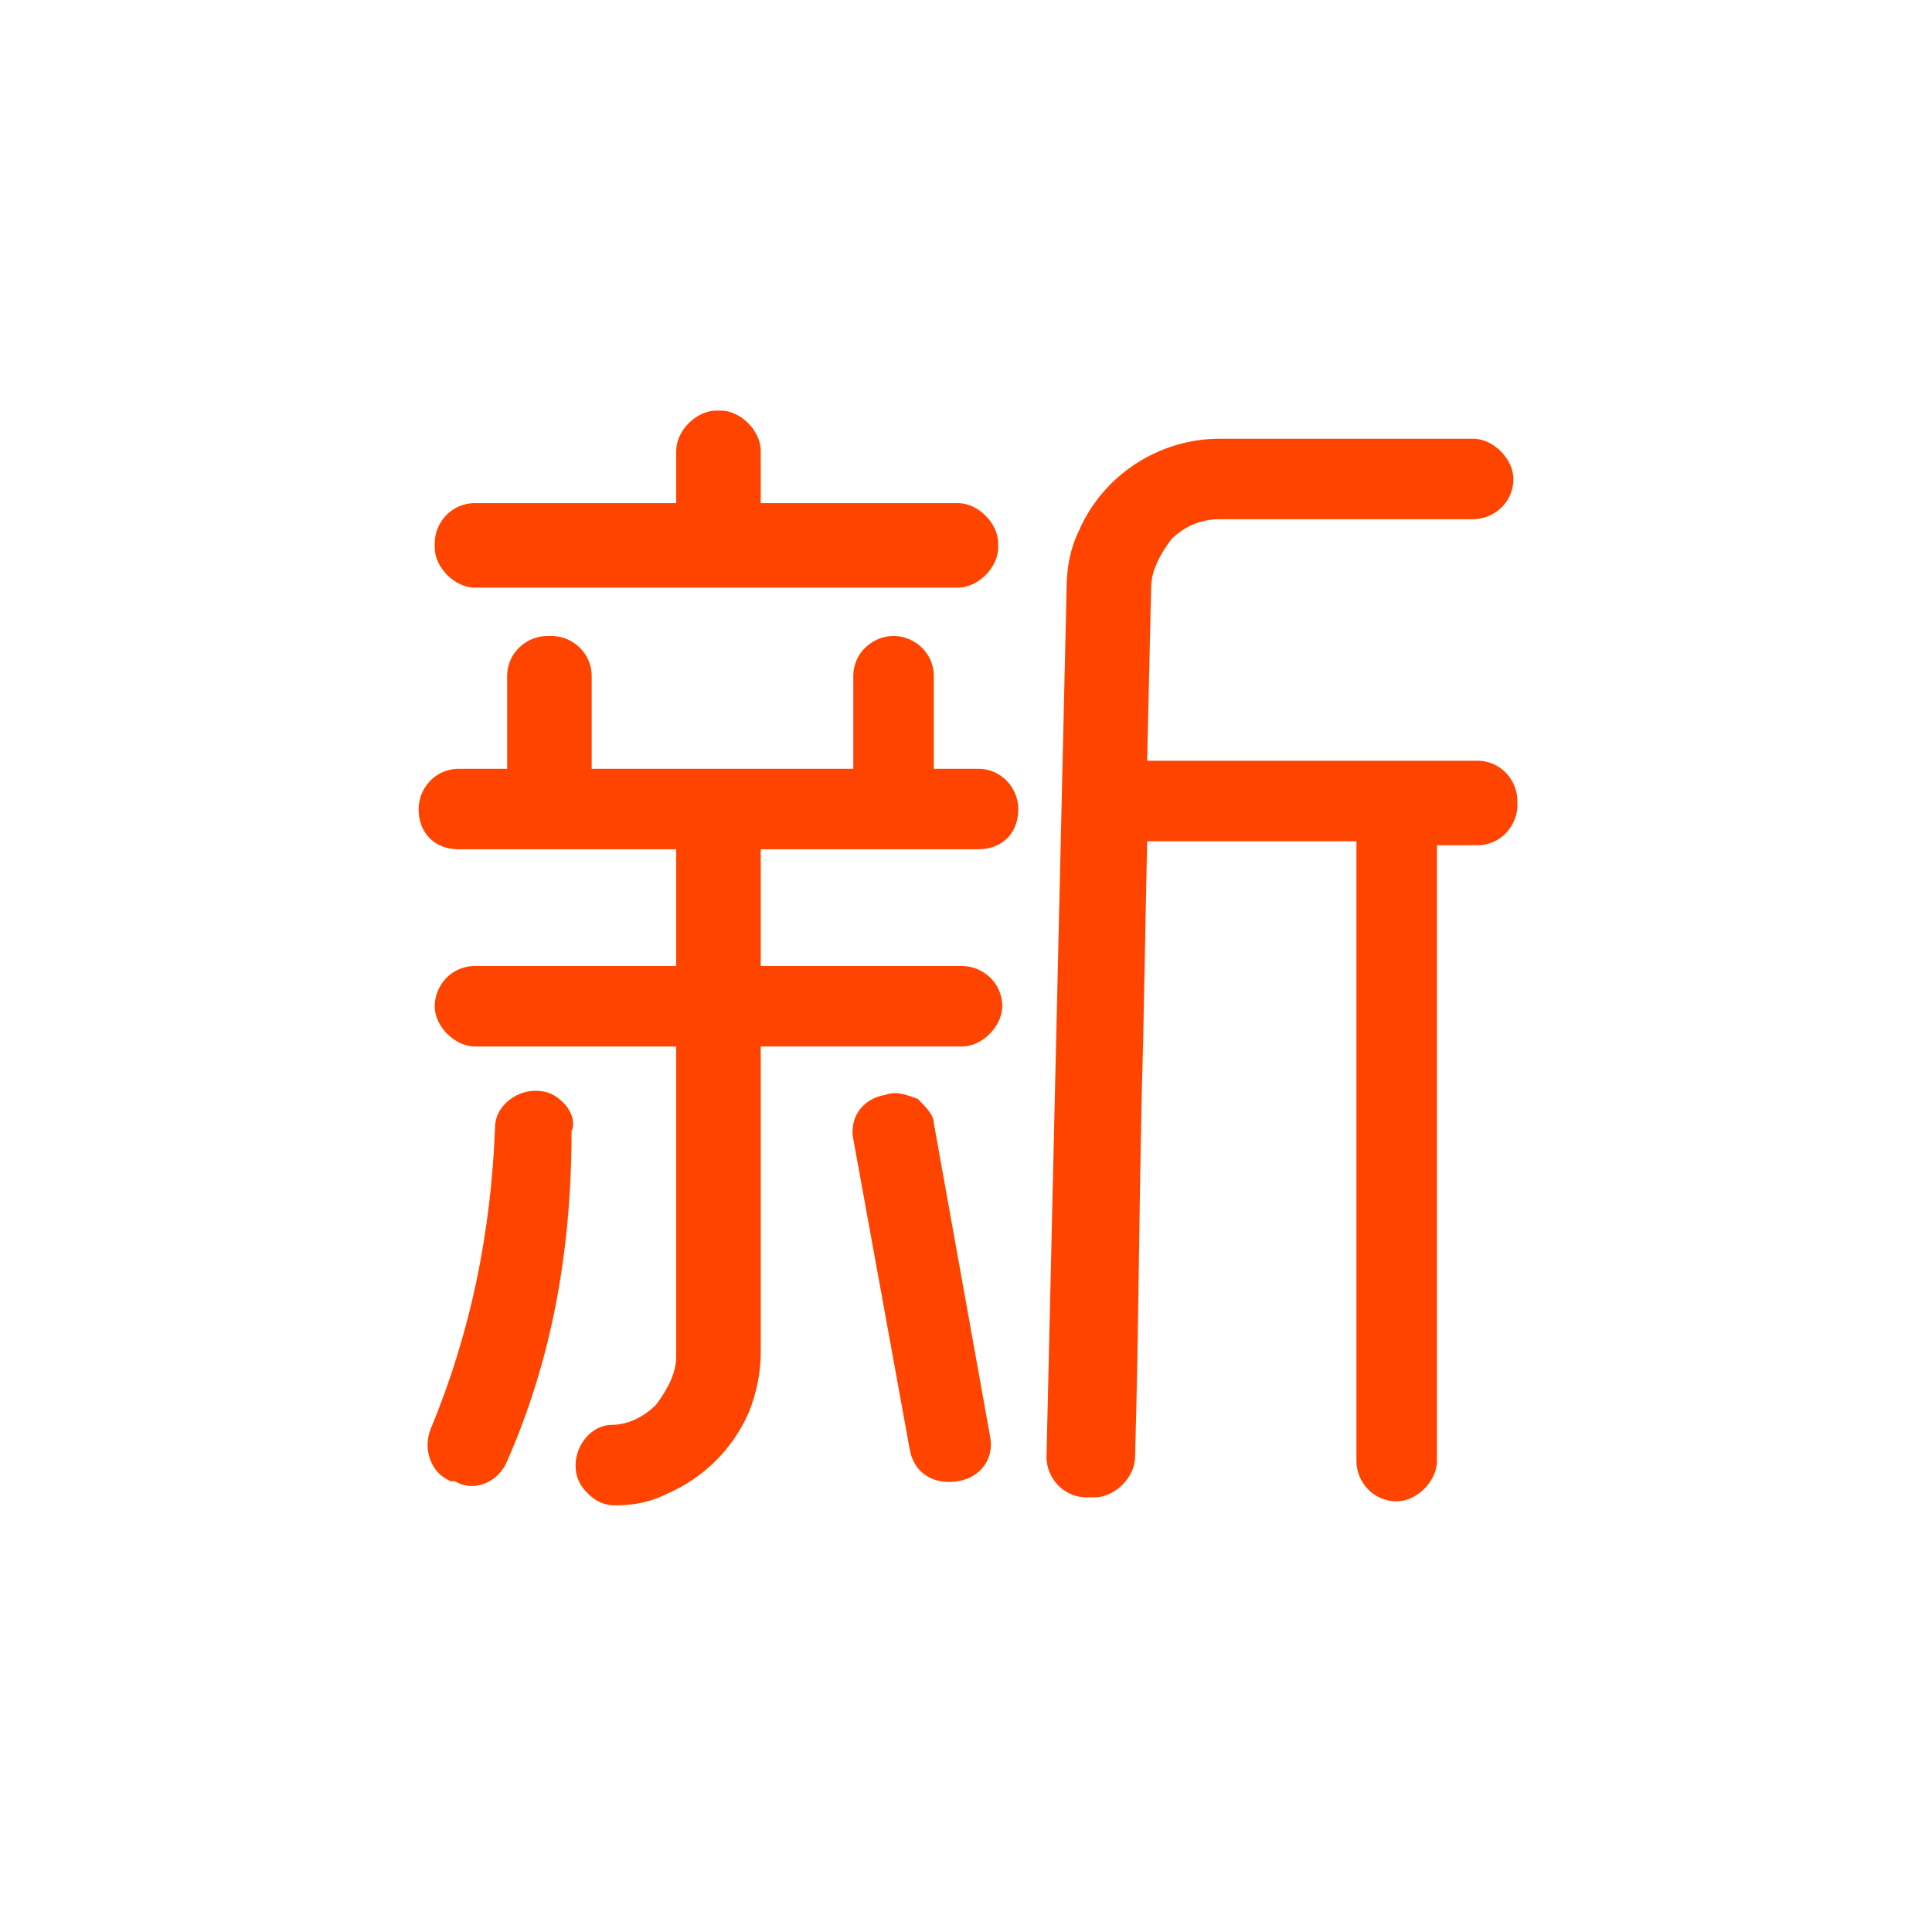
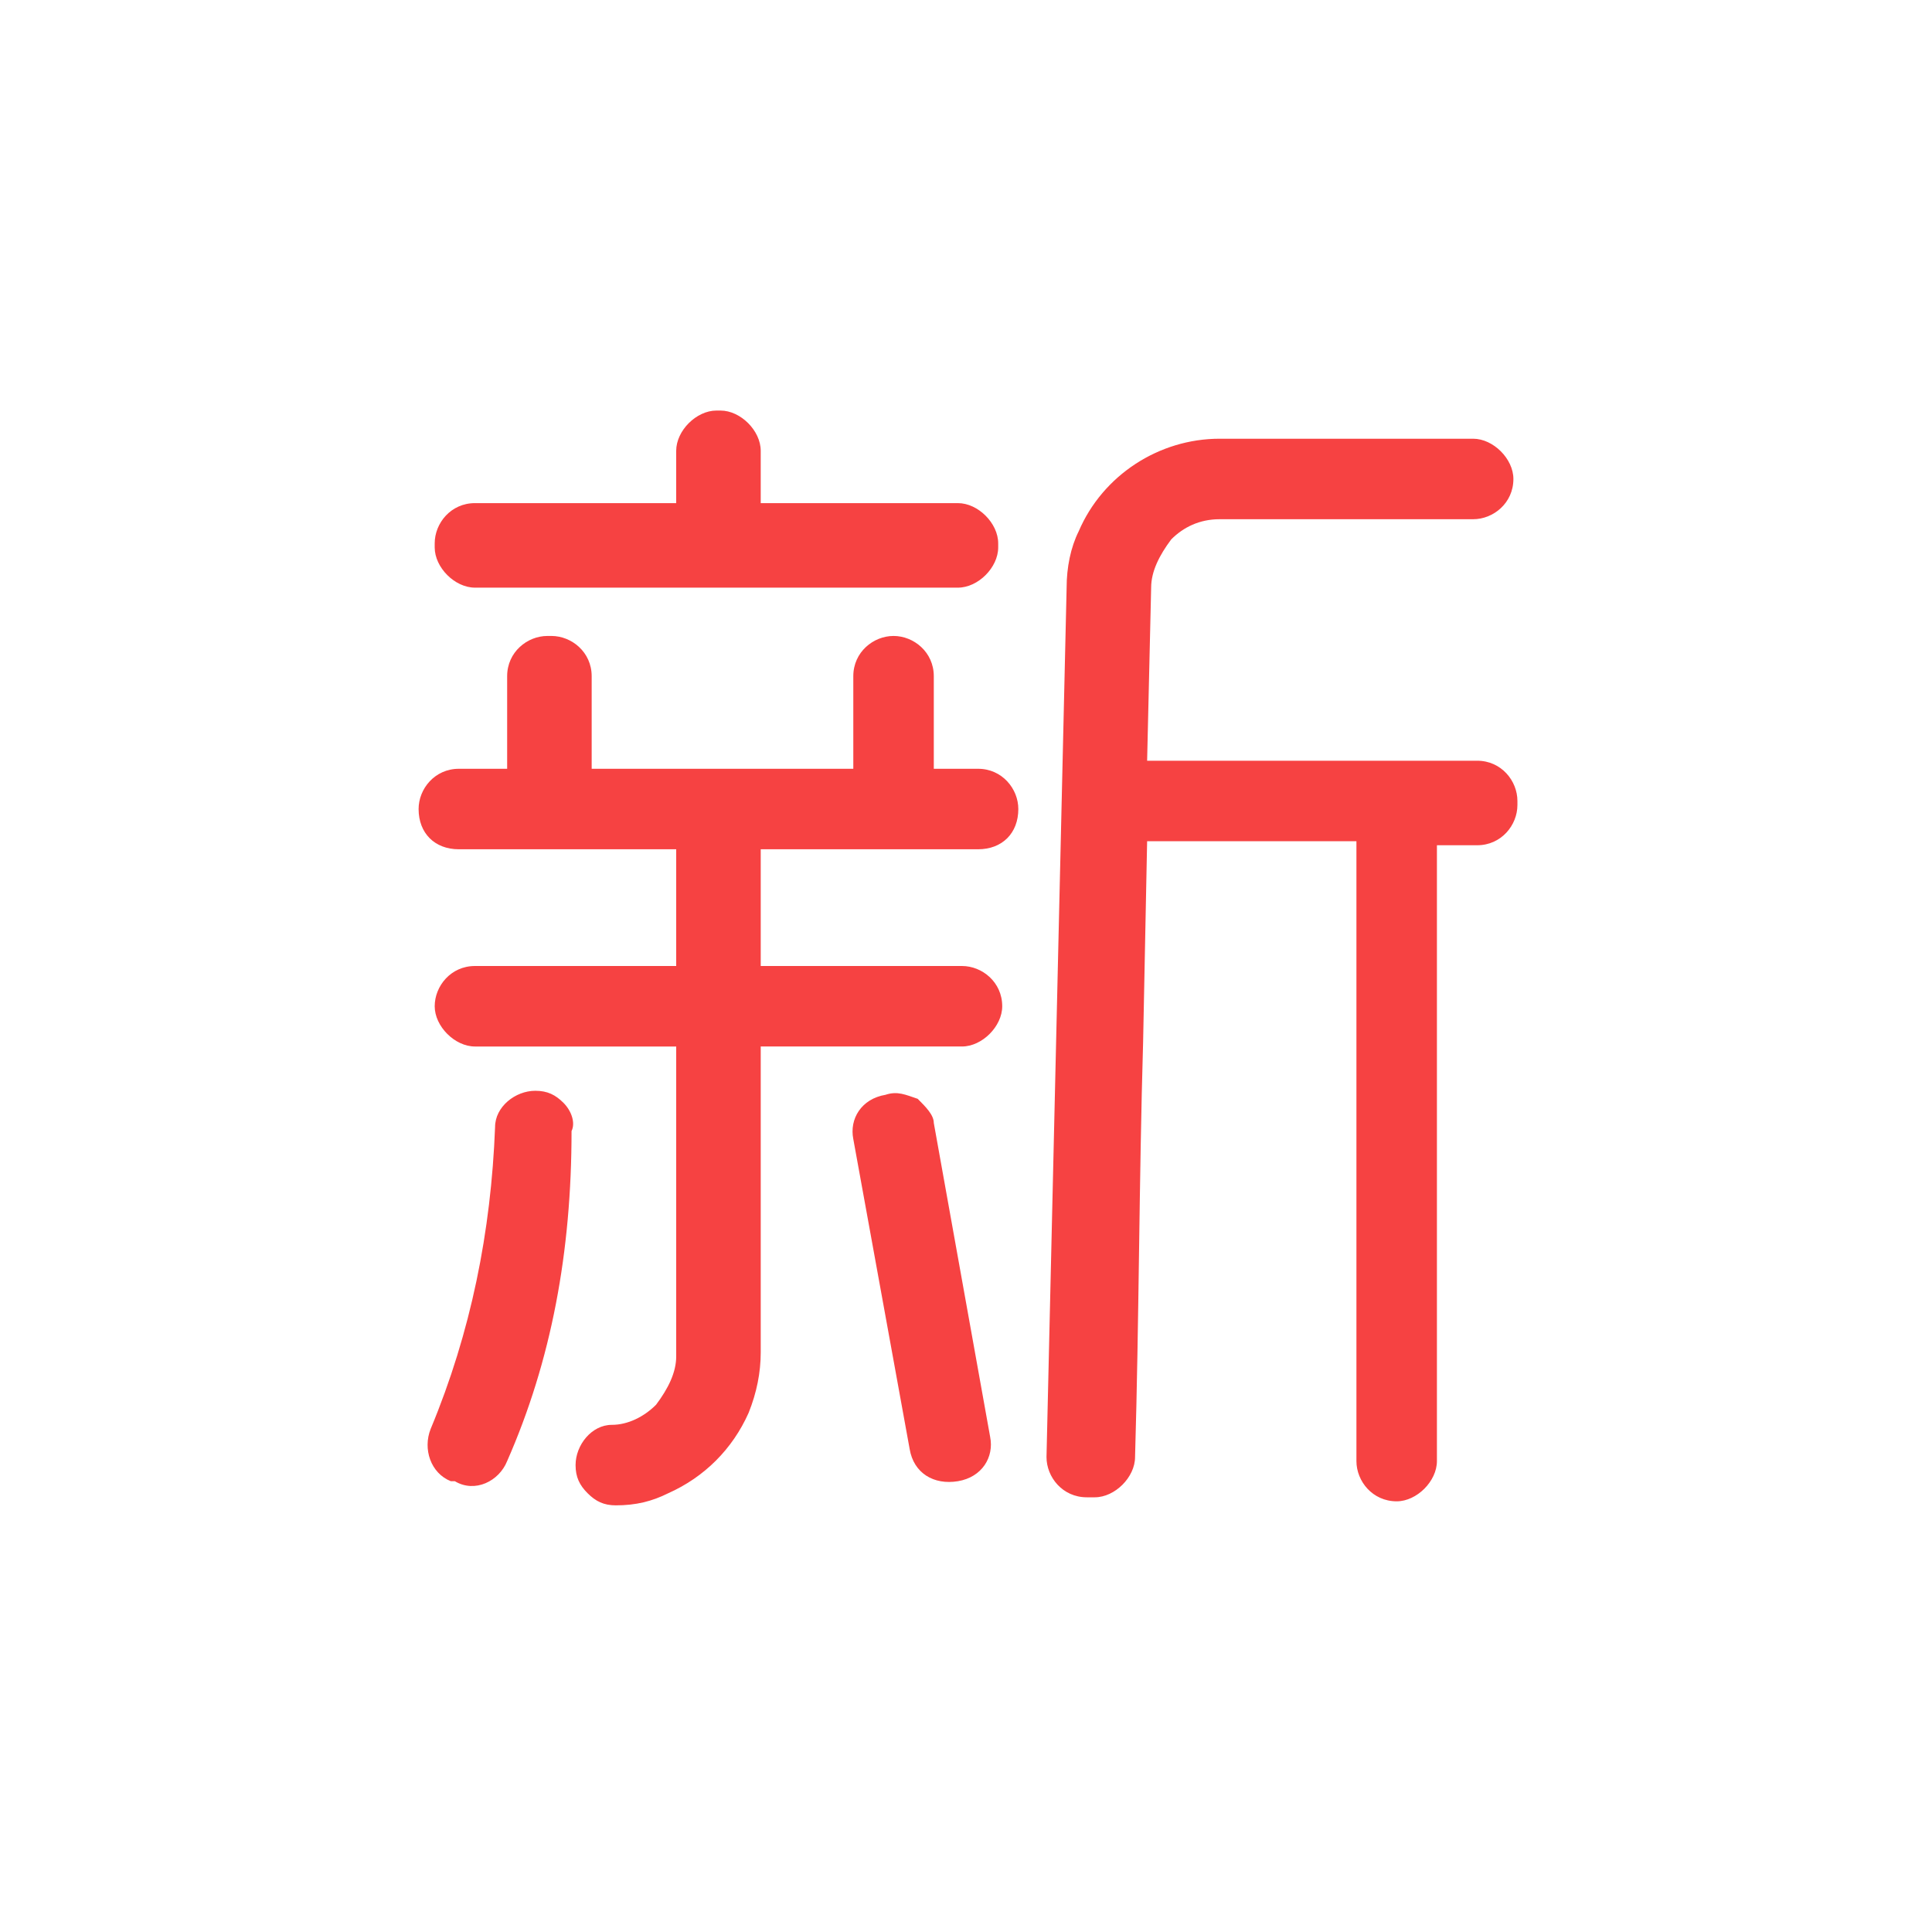
<svg xmlns="http://www.w3.org/2000/svg" class="icon" width="24px" height="24.00px" viewBox="0 0 1024 1024" version="1.1">
-   <path fill="#ff4400" d="M518.4 407.467c12.8 0 21.333 10.667 21.333 21.333 0 12.8-8.533 21.333-21.333 21.333h-115.2V512h106.667c10.667 0 21.333 8.533 21.333 21.333 0 10.667-10.667 21.333-21.333 21.333h-106.667v162.133c0 10.667-2.133 21.333-6.4 32-8.533 19.2-23.467 34.133-42.667 42.667-8.533 4.267-17.067 6.4-27.733 6.4-6.4 0-10.667-2.133-14.933-6.4-4.267-4.267-6.4-8.533-6.4-14.933 0-10.667 8.533-21.333 19.2-21.333 8.533 0 17.067-4.267 23.467-10.667 6.4-8.533 10.667-17.067 10.667-25.6V554.667h-106.667c-10.667 0-21.333-10.667-21.333-21.333s8.533-21.333 21.333-21.333h106.667v-61.867h-115.2c-12.8 0-21.333-8.533-21.333-21.333 0-10.667 8.533-21.333 21.333-21.333h25.6v-49.067c0-12.8 10.667-21.333 21.333-21.333h2.133c10.667 0 21.333 8.533 21.333 21.333v49.067h138.667v-49.067c0-12.8 10.667-21.333 21.333-21.333s21.333 8.533 21.333 21.333v49.067h23.467zM268.8 774.4c-4.267 10.667-17.067 17.067-27.733 10.667h-2.133c-10.667-4.267-14.933-17.067-10.667-27.733 21.333-51.2 32-104.533 34.133-160 0-10.667 10.667-19.2 21.333-19.2 6.4 0 10.667 2.133 14.933 6.4 4.267 4.267 6.4 10.667 4.267 14.933 0 64-10.667 121.6-34.133 174.933z m238.933-507.733c10.667 0 21.333 10.667 21.333 21.333v2.133c0 10.667-10.667 21.333-21.333 21.333h-256c-10.667 0-21.333-10.667-21.333-21.333v-2.133c0-10.667 8.533-21.333 21.333-21.333h106.667v-27.733c0-10.667 10.667-21.333 21.333-21.333h2.133c10.667 0 21.333 10.667 21.333 21.333v27.733h104.533z m17.067 494.933c2.133 10.667-4.267 21.333-17.067 23.467-12.8 2.133-23.467-4.267-25.6-17.067l-29.867-164.267c-2.133-10.667 4.267-21.333 17.067-23.467 6.4-2.133 10.667 0 17.067 2.133 4.267 4.267 8.533 8.533 8.533 12.8l29.867 166.4z m40.533-450.133c0-10.667 2.133-21.333 6.4-29.867 12.8-29.867 42.667-49.067 74.667-49.067h134.4c10.667 0 21.333 10.667 21.333 21.333 0 12.8-10.667 21.333-21.333 21.333h-134.4c-10.667 0-19.2 4.267-25.6 10.667-6.4 8.533-10.667 17.067-10.667 25.6l-2.133 91.733h174.933c12.8 0 21.333 10.667 21.333 21.333v2.133c0 10.667-8.533 21.333-21.333 21.333h-21.333v326.4c0 10.667-10.667 21.333-21.333 21.333-12.8 0-21.333-10.667-21.333-21.333V445.867h-110.933l-2.133 106.667c-2.133 72.533-2.133 147.2-4.267 219.733 0 10.667-10.667 21.333-21.333 21.333H576c-12.8 0-21.333-10.667-21.333-21.333l10.667-460.8z" />
+   <path fill="#f64242" d="M518.4 407.467c12.8 0 21.333 10.667 21.333 21.333 0 12.8-8.533 21.333-21.333 21.333h-115.2V512h106.667c10.667 0 21.333 8.533 21.333 21.333 0 10.667-10.667 21.333-21.333 21.333h-106.667v162.133c0 10.667-2.133 21.333-6.4 32-8.533 19.2-23.467 34.133-42.667 42.667-8.533 4.267-17.067 6.4-27.733 6.4-6.4 0-10.667-2.133-14.933-6.4-4.267-4.267-6.4-8.533-6.4-14.933 0-10.667 8.533-21.333 19.2-21.333 8.533 0 17.067-4.267 23.467-10.667 6.4-8.533 10.667-17.067 10.667-25.6V554.667h-106.667c-10.667 0-21.333-10.667-21.333-21.333s8.533-21.333 21.333-21.333h106.667v-61.867h-115.2c-12.8 0-21.333-8.533-21.333-21.333 0-10.667 8.533-21.333 21.333-21.333h25.6v-49.067c0-12.8 10.667-21.333 21.333-21.333h2.133c10.667 0 21.333 8.533 21.333 21.333v49.067h138.667v-49.067c0-12.8 10.667-21.333 21.333-21.333s21.333 8.533 21.333 21.333v49.067h23.467zM268.8 774.4c-4.267 10.667-17.067 17.067-27.733 10.667h-2.133c-10.667-4.267-14.933-17.067-10.667-27.733 21.333-51.2 32-104.533 34.133-160 0-10.667 10.667-19.2 21.333-19.2 6.4 0 10.667 2.133 14.933 6.4 4.267 4.267 6.4 10.667 4.267 14.933 0 64-10.667 121.6-34.133 174.933z m238.933-507.733c10.667 0 21.333 10.667 21.333 21.333v2.133c0 10.667-10.667 21.333-21.333 21.333h-256c-10.667 0-21.333-10.667-21.333-21.333v-2.133c0-10.667 8.533-21.333 21.333-21.333h106.667v-27.733c0-10.667 10.667-21.333 21.333-21.333h2.133c10.667 0 21.333 10.667 21.333 21.333v27.733h104.533z m17.067 494.933c2.133 10.667-4.267 21.333-17.067 23.467-12.8 2.133-23.467-4.267-25.6-17.067l-29.867-164.267c-2.133-10.667 4.267-21.333 17.067-23.467 6.4-2.133 10.667 0 17.067 2.133 4.267 4.267 8.533 8.533 8.533 12.8l29.867 166.4z m40.533-450.133c0-10.667 2.133-21.333 6.4-29.867 12.8-29.867 42.667-49.067 74.667-49.067h134.4c10.667 0 21.333 10.667 21.333 21.333 0 12.8-10.667 21.333-21.333 21.333h-134.4c-10.667 0-19.2 4.267-25.6 10.667-6.4 8.533-10.667 17.067-10.667 25.6l-2.133 91.733h174.933c12.8 0 21.333 10.667 21.333 21.333v2.133c0 10.667-8.533 21.333-21.333 21.333h-21.333v326.4c0 10.667-10.667 21.333-21.333 21.333-12.8 0-21.333-10.667-21.333-21.333V445.867h-110.933l-2.133 106.667c-2.133 72.533-2.133 147.2-4.267 219.733 0 10.667-10.667 21.333-21.333 21.333H576c-12.8 0-21.333-10.667-21.333-21.333l10.667-460.8z" />
</svg>
